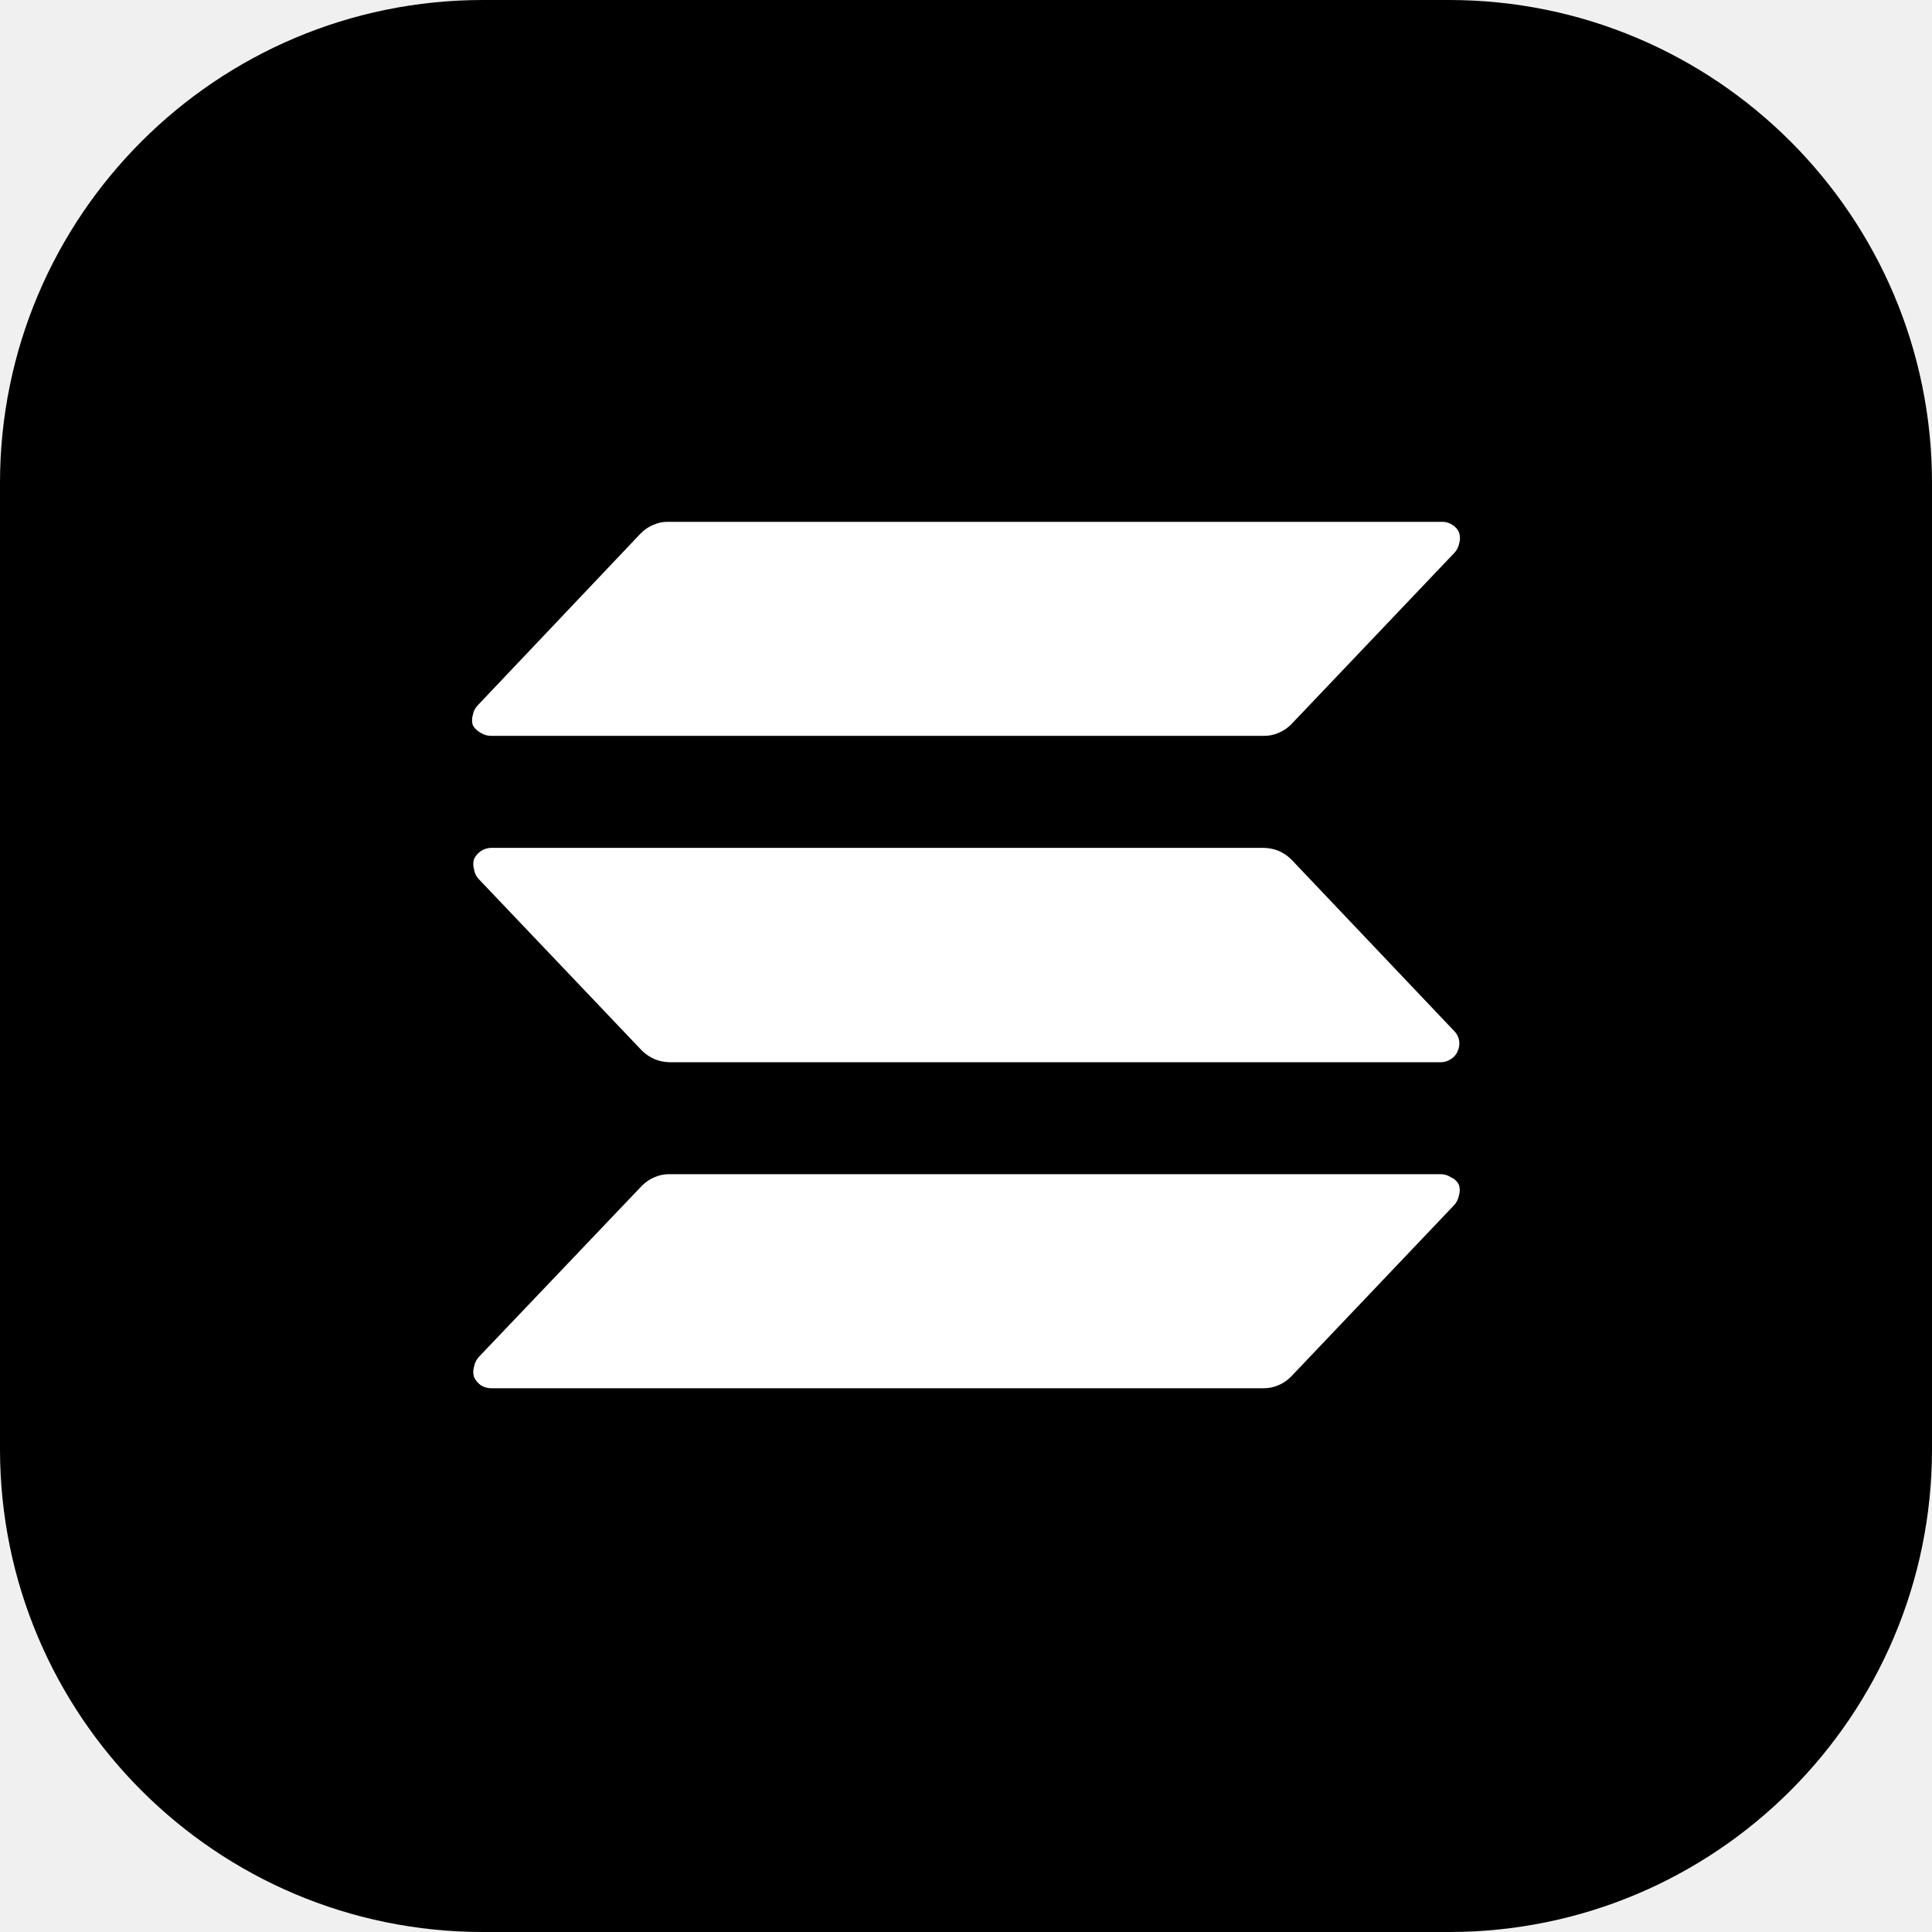
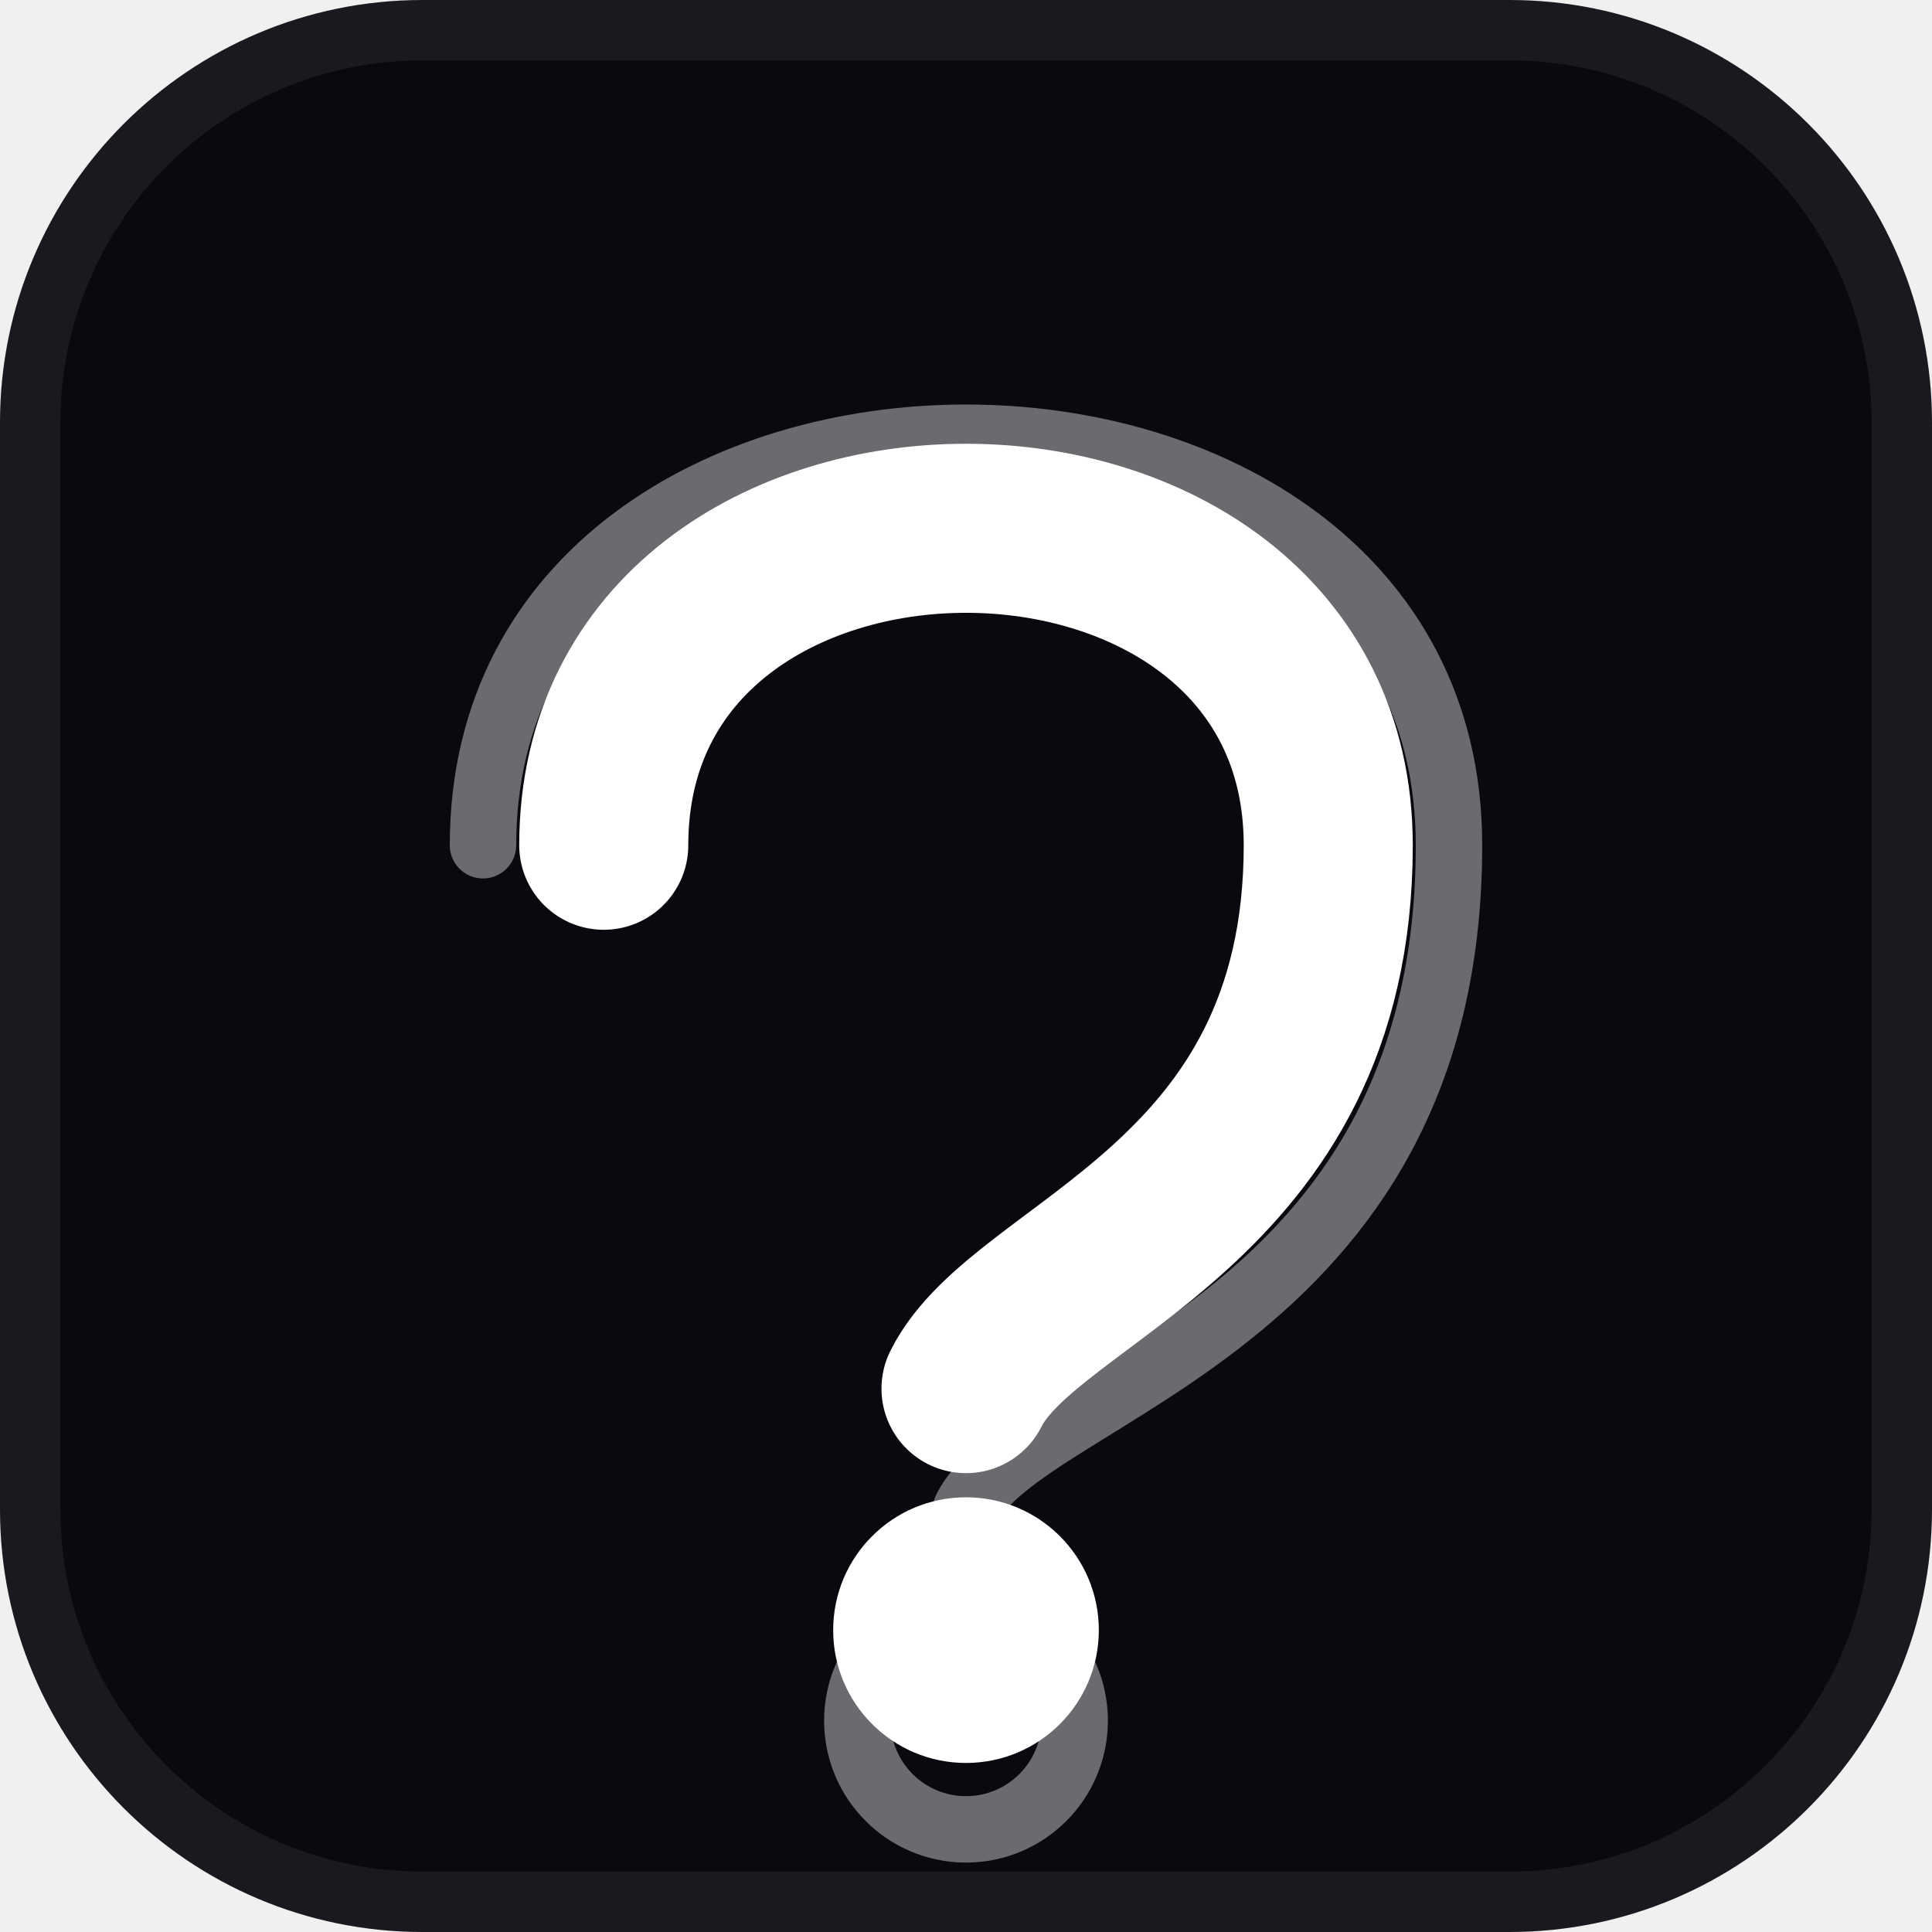
<svg xmlns="http://www.w3.org/2000/svg" width="32" height="32" viewBox="0 0 32 32" fill="none">
-   <rect width="32" height="32" rx="8" fill="#000000" />
-   <g transform="translate(7, 8.5) scale(1)">
-     <path d="M17.163 11.122C17.183 11.181 17.183 11.246 17.163 11.306C17.152 11.365 17.124 11.42 17.082 11.464L14.385 14.3C14.326 14.361 14.255 14.409 14.176 14.443C14.098 14.477 14.013 14.495 13.927 14.494H1.137C1.078 14.494 1.02 14.478 0.969 14.448C0.919 14.413 0.878 14.366 0.852 14.31C0.834 14.253 0.834 14.193 0.852 14.136C0.863 14.077 0.889 14.023 0.928 13.978L3.63 11.142C3.689 11.081 3.761 11.032 3.839 10.999C3.918 10.964 4.003 10.947 4.089 10.948H16.858C16.919 10.947 16.98 10.965 17.031 10.999C17.088 11.023 17.135 11.066 17.163 11.122ZM14.39 5.737C14.33 5.677 14.259 5.629 14.181 5.594C14.102 5.562 14.018 5.545 13.932 5.543H1.137C1.078 5.544 1.019 5.561 0.969 5.594C0.918 5.626 0.878 5.672 0.852 5.727C0.834 5.783 0.834 5.844 0.852 5.9C0.861 5.96 0.887 6.015 0.928 6.059L3.63 8.899C3.691 8.959 3.762 9.007 3.839 9.042C3.918 9.075 4.003 9.092 4.089 9.094H16.858C16.919 9.095 16.98 9.077 17.031 9.042C17.082 9.012 17.122 8.966 17.143 8.91C17.169 8.855 17.178 8.794 17.168 8.735C17.158 8.675 17.13 8.62 17.087 8.578L14.39 5.737ZM0.969 3.642C1.02 3.673 1.078 3.689 1.137 3.688H13.932C14.018 3.689 14.103 3.672 14.181 3.637C14.26 3.604 14.331 3.555 14.39 3.494L17.087 0.659C17.129 0.615 17.157 0.56 17.169 0.5C17.186 0.444 17.186 0.383 17.169 0.327C17.148 0.271 17.108 0.224 17.056 0.194C17.005 0.159 16.945 0.141 16.883 0.143H4.068C3.982 0.141 3.897 0.159 3.819 0.194C3.74 0.227 3.669 0.276 3.61 0.337L0.913 3.182C0.87 3.226 0.842 3.281 0.832 3.341C0.814 3.397 0.814 3.458 0.832 3.515C0.865 3.569 0.912 3.613 0.969 3.642Z" fill="#FFFFFF" />
-   </g>
+   <rect width="32" height="32" rx="7" fill="#09090F" />
+   <rect x="0.5" y="0.5" width="31" height="31" rx="6.5" stroke="white" stroke-opacity="0.07" />
+   <path d="M8 14 C8 5 24 5 24 14 C24 22 17 23 16 25" stroke="white" stroke-width="1.1" fill="none" stroke-linecap="round" stroke-linejoin="round" opacity="0.4" />
+   <circle cx="16" cy="28.5" r="1.8" stroke="white" stroke-width="1.1" fill="none" opacity="0.4" />
+   <path d="M10 14 C10 7 22 7 22 14 C22 20 17 21 16 23" stroke="white" stroke-width="2.8" fill="none" stroke-linecap="round" stroke-linejoin="round" />
+   <circle cx="16" cy="27" r="2.2" fill="white" />
</svg>
